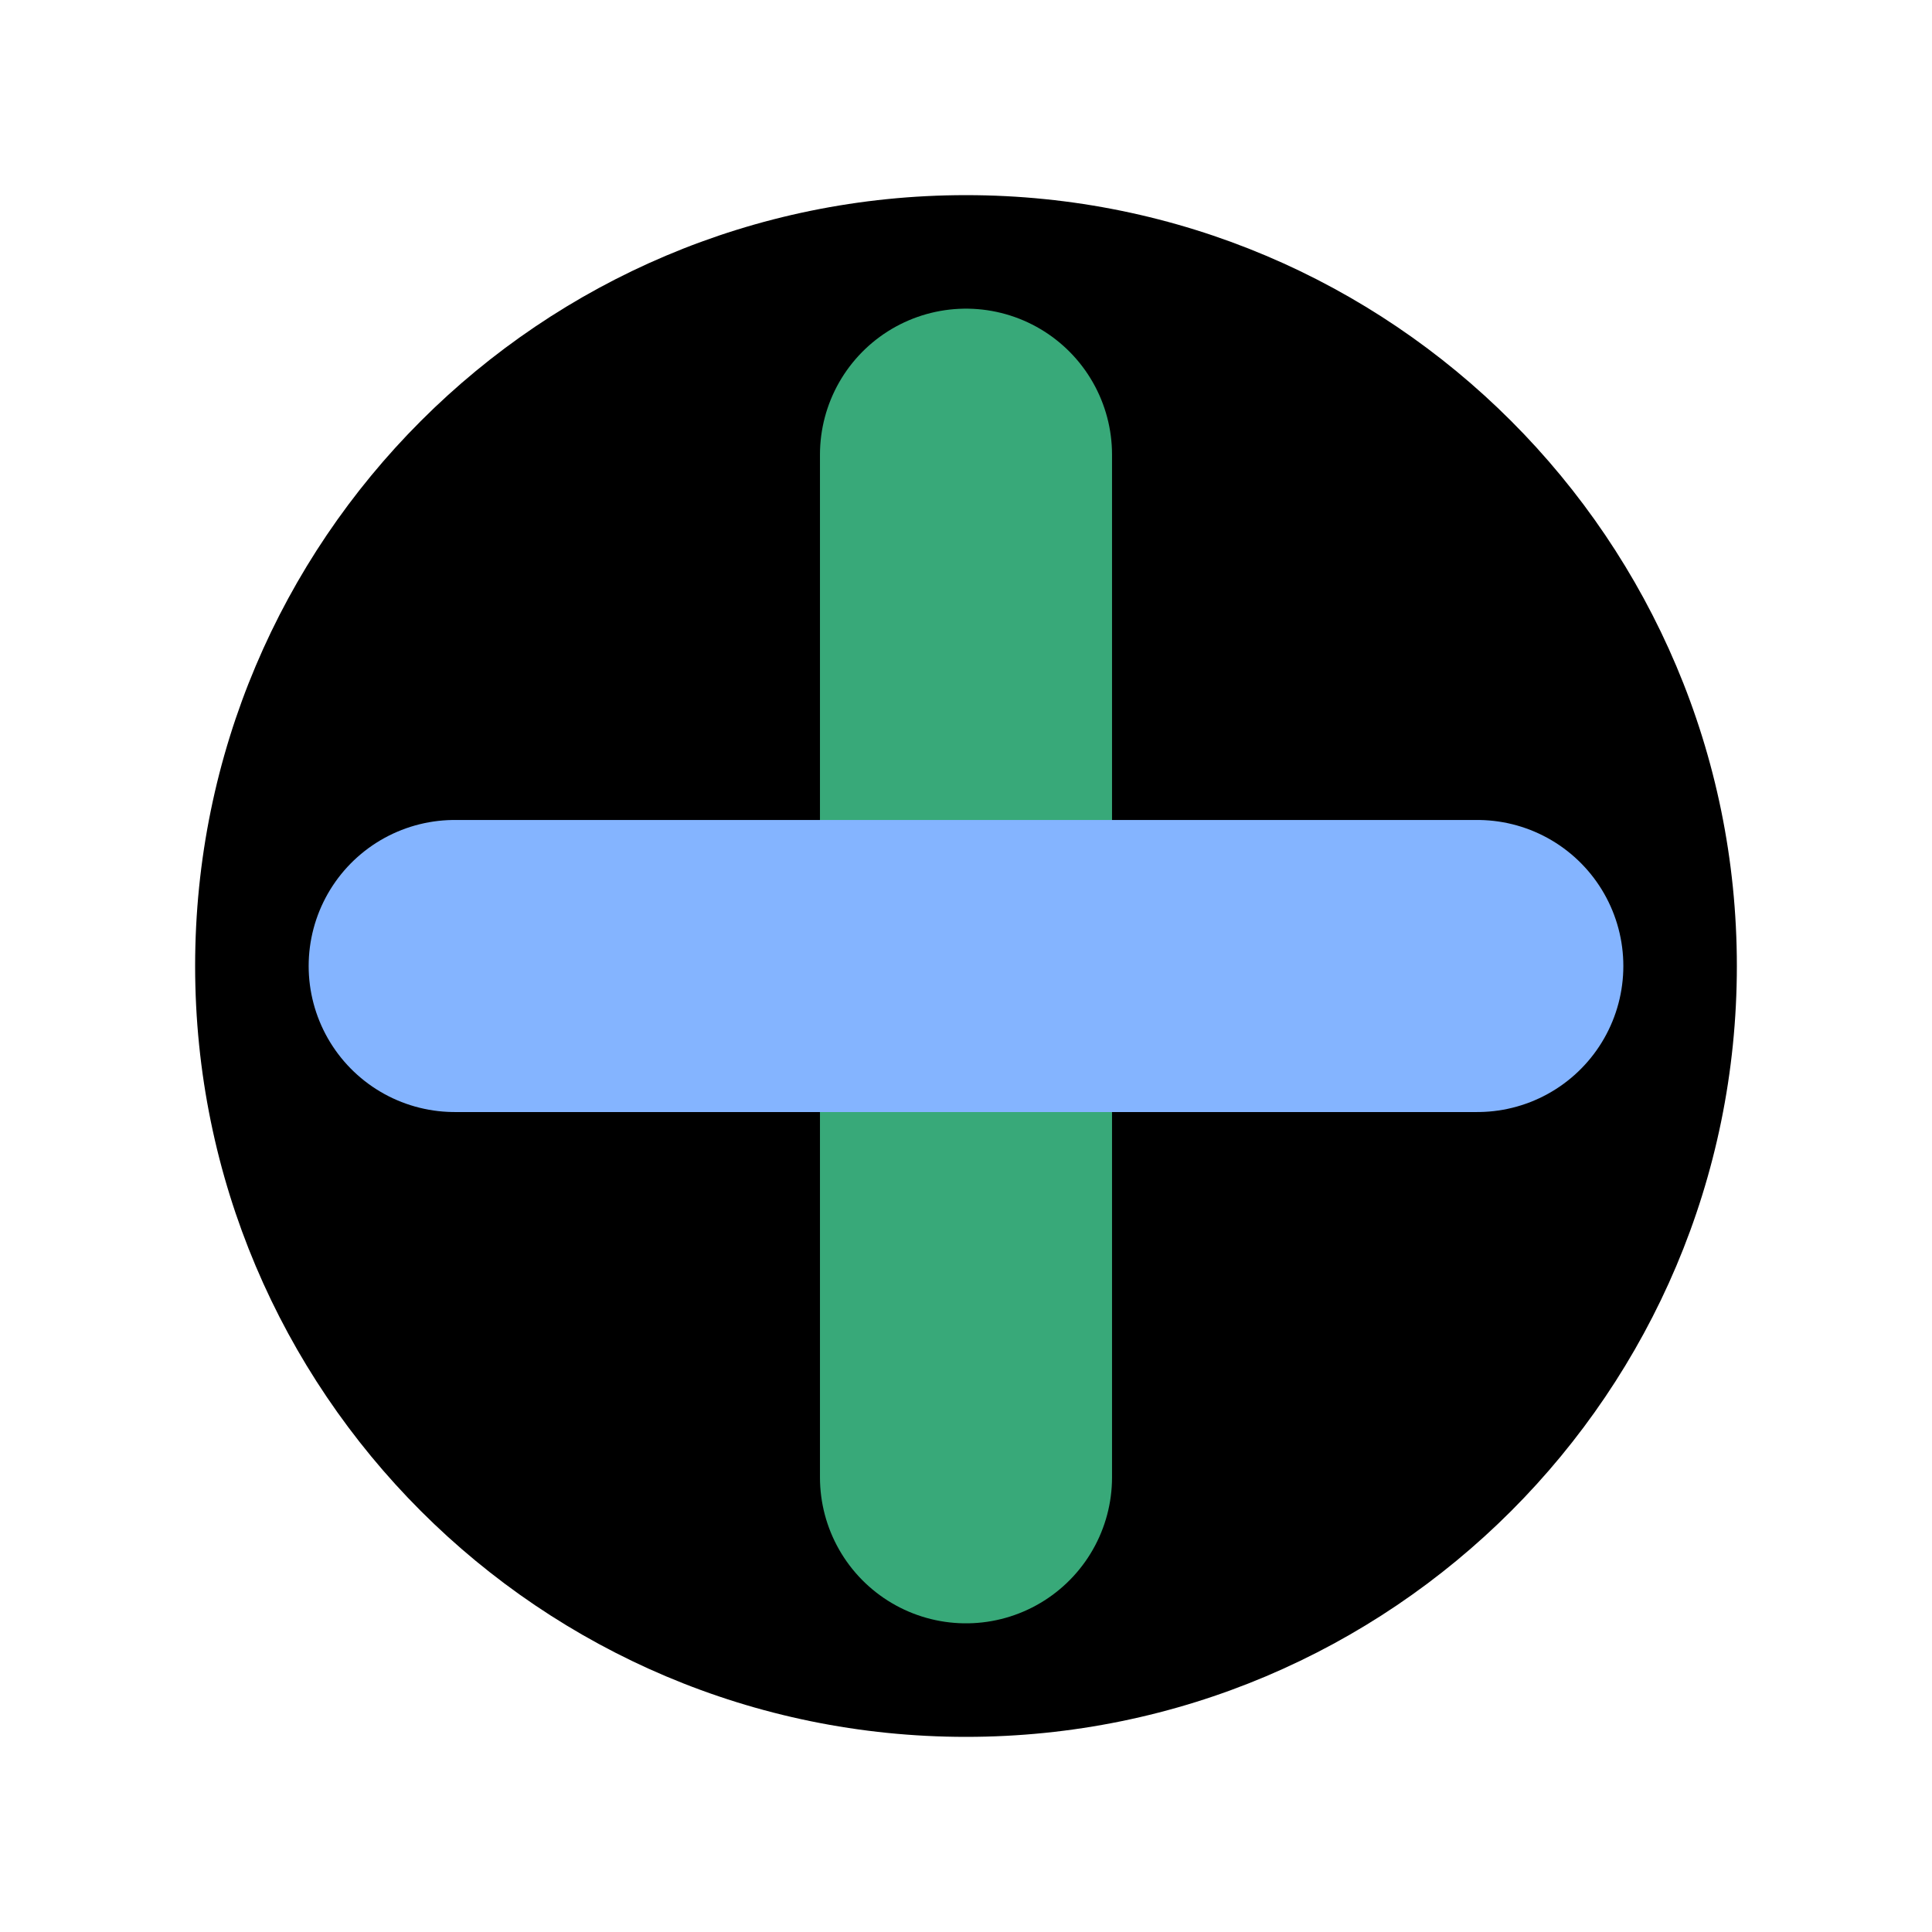
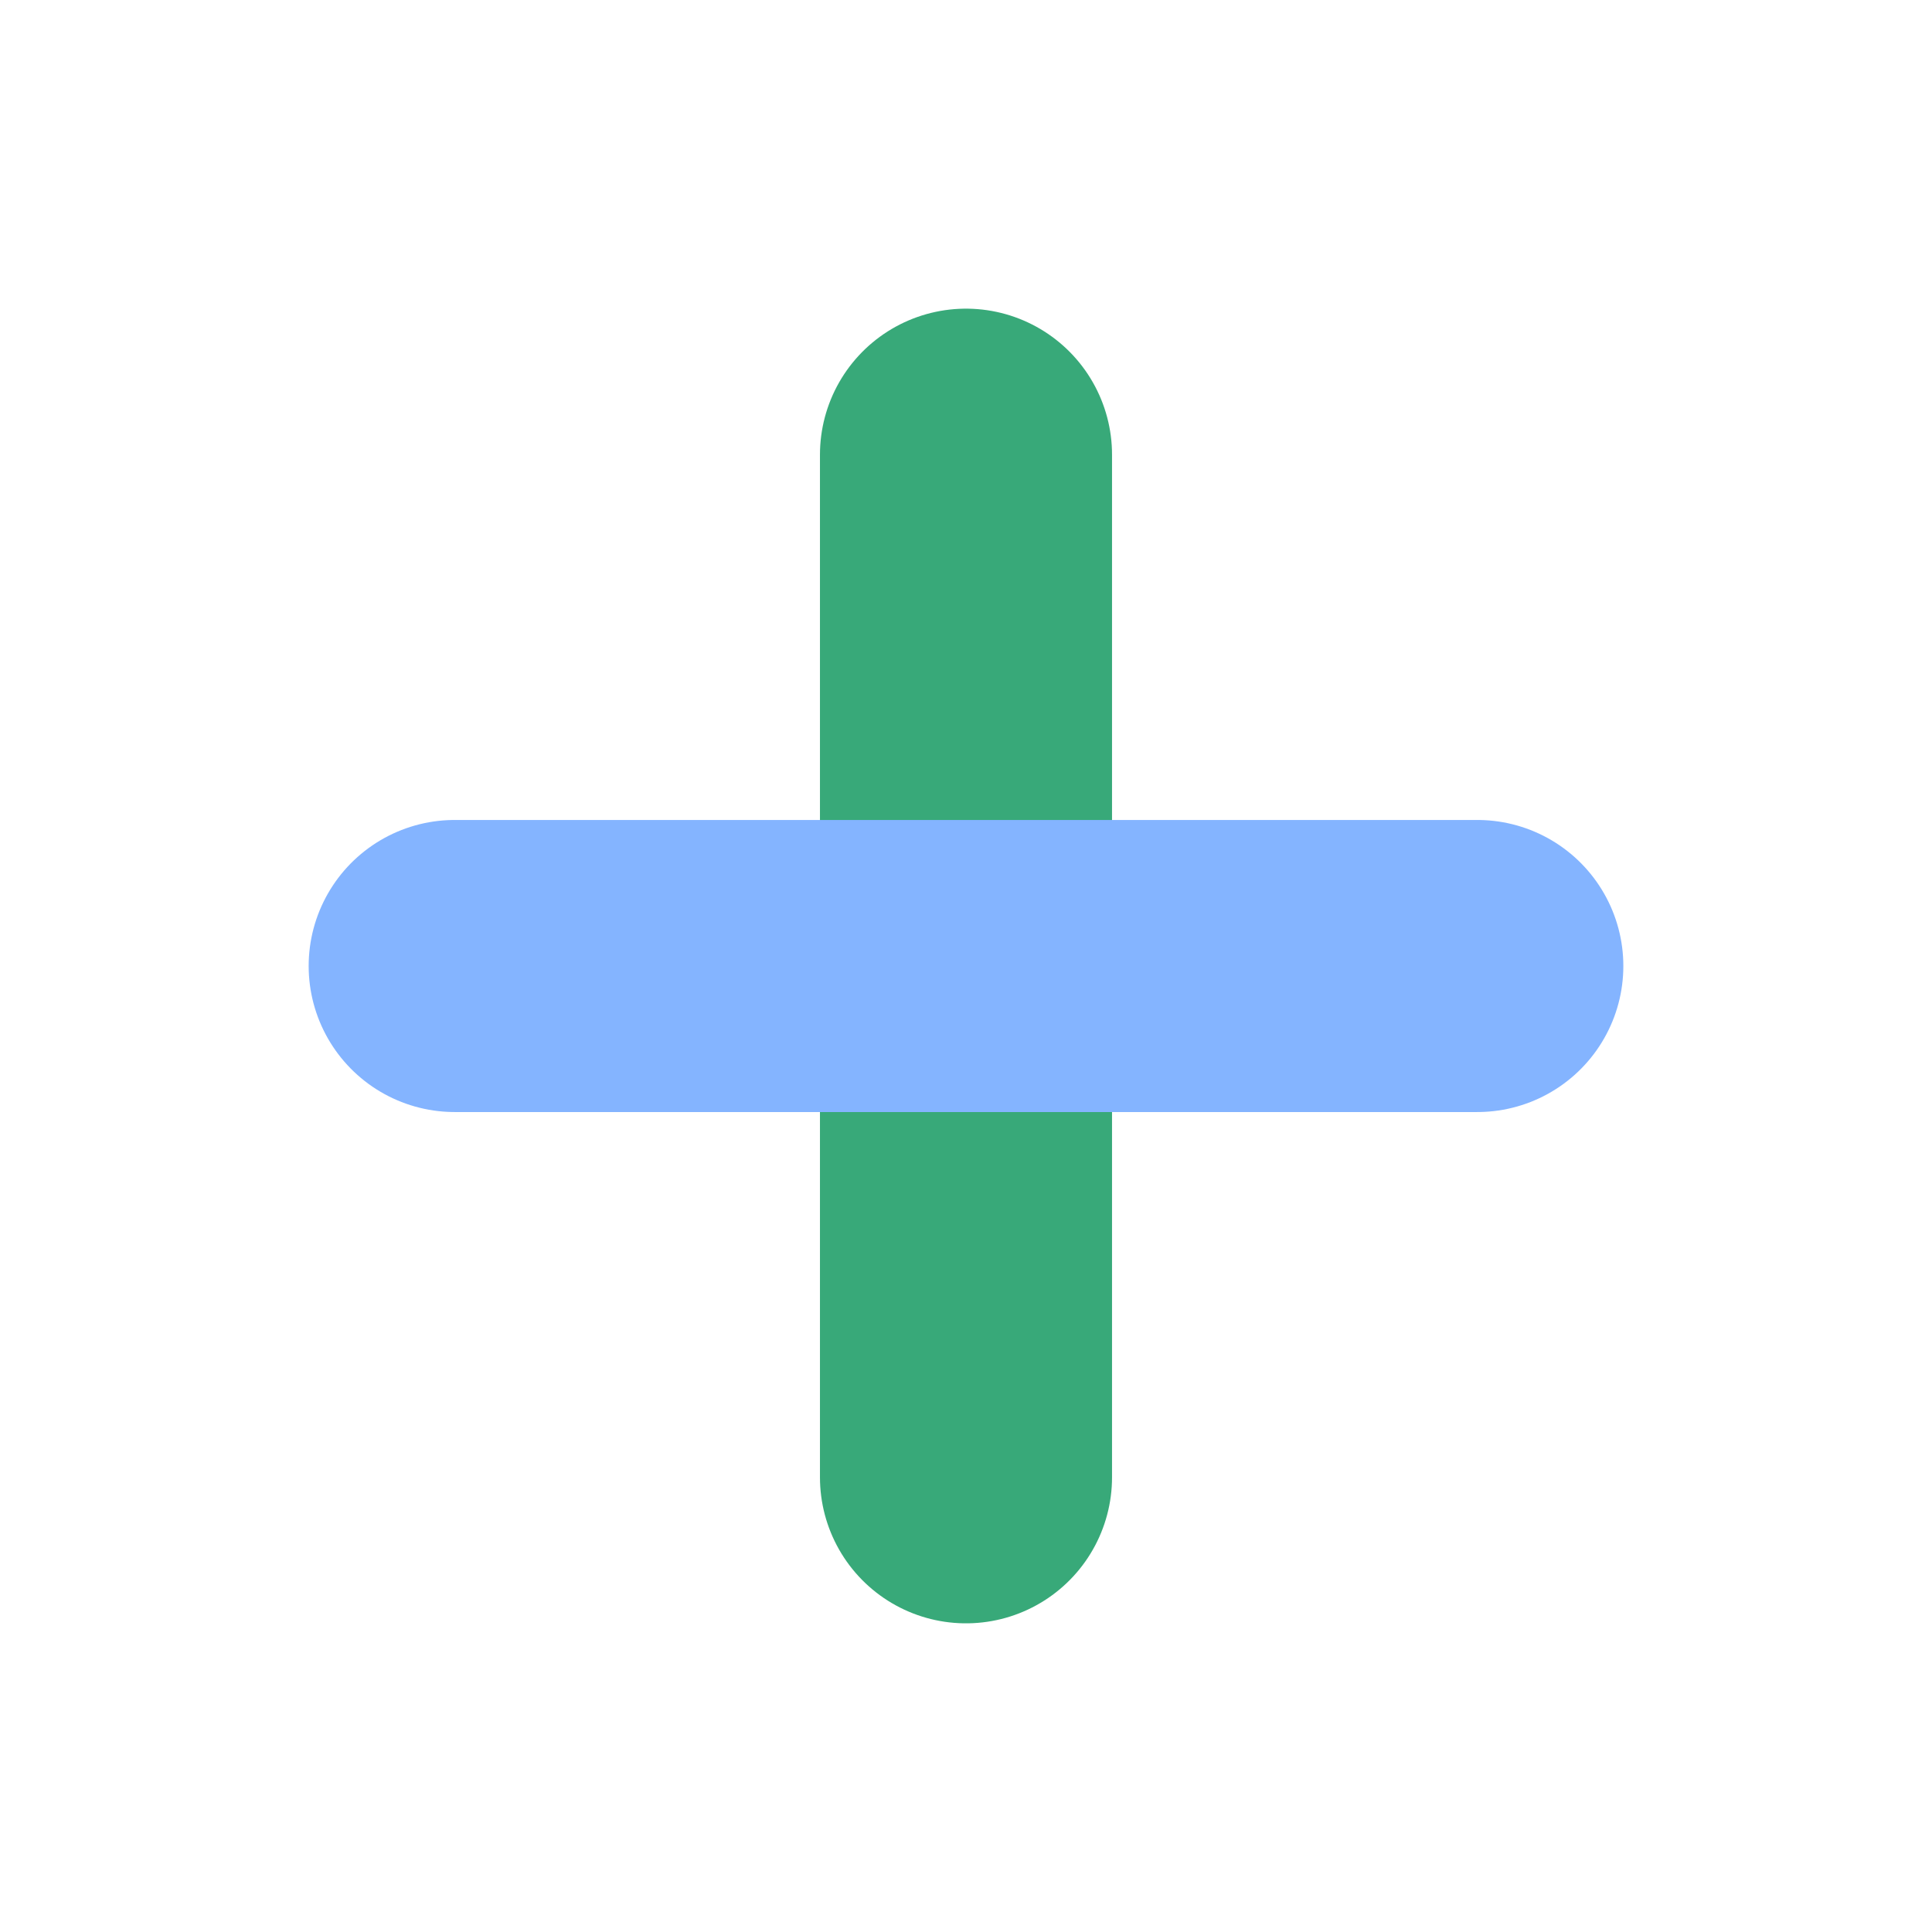
<svg xmlns="http://www.w3.org/2000/svg" width="512" height="512" viewBox="0 0 135.467 135.467" version="1.1" id="svg8">
  <defs id="defs2">
    </defs>
  <g id="layer1" transform="translate(0,-161.5333)">
-     <circle style="fill:#000000;fill-opacity:1;stroke:none;stroke-width:0.296" id="path4485" cx="67.733" cy="229.267" r="54.051" />
    <path style="fill:none;stroke:#38a979;stroke-width:20.479;stroke-linecap:round;stroke-linejoin:miter;stroke-miterlimit:4;stroke-dasharray:none;stroke-opacity:1" d="m 67.733,193.415 c 10e-7,23.901 10e-7,47.802 2e-6,71.703" id="path4493" />
    <path style="fill:none;stroke:#84b4ff;stroke-width:20.479;stroke-linecap:round;stroke-linejoin:miter;stroke-miterlimit:4;stroke-dasharray:none;stroke-opacity:1" d="m 103.585,229.267 c -23.901,0 -47.802,0 -71.703,0" id="path4493-6" />
  </g>
</svg>
